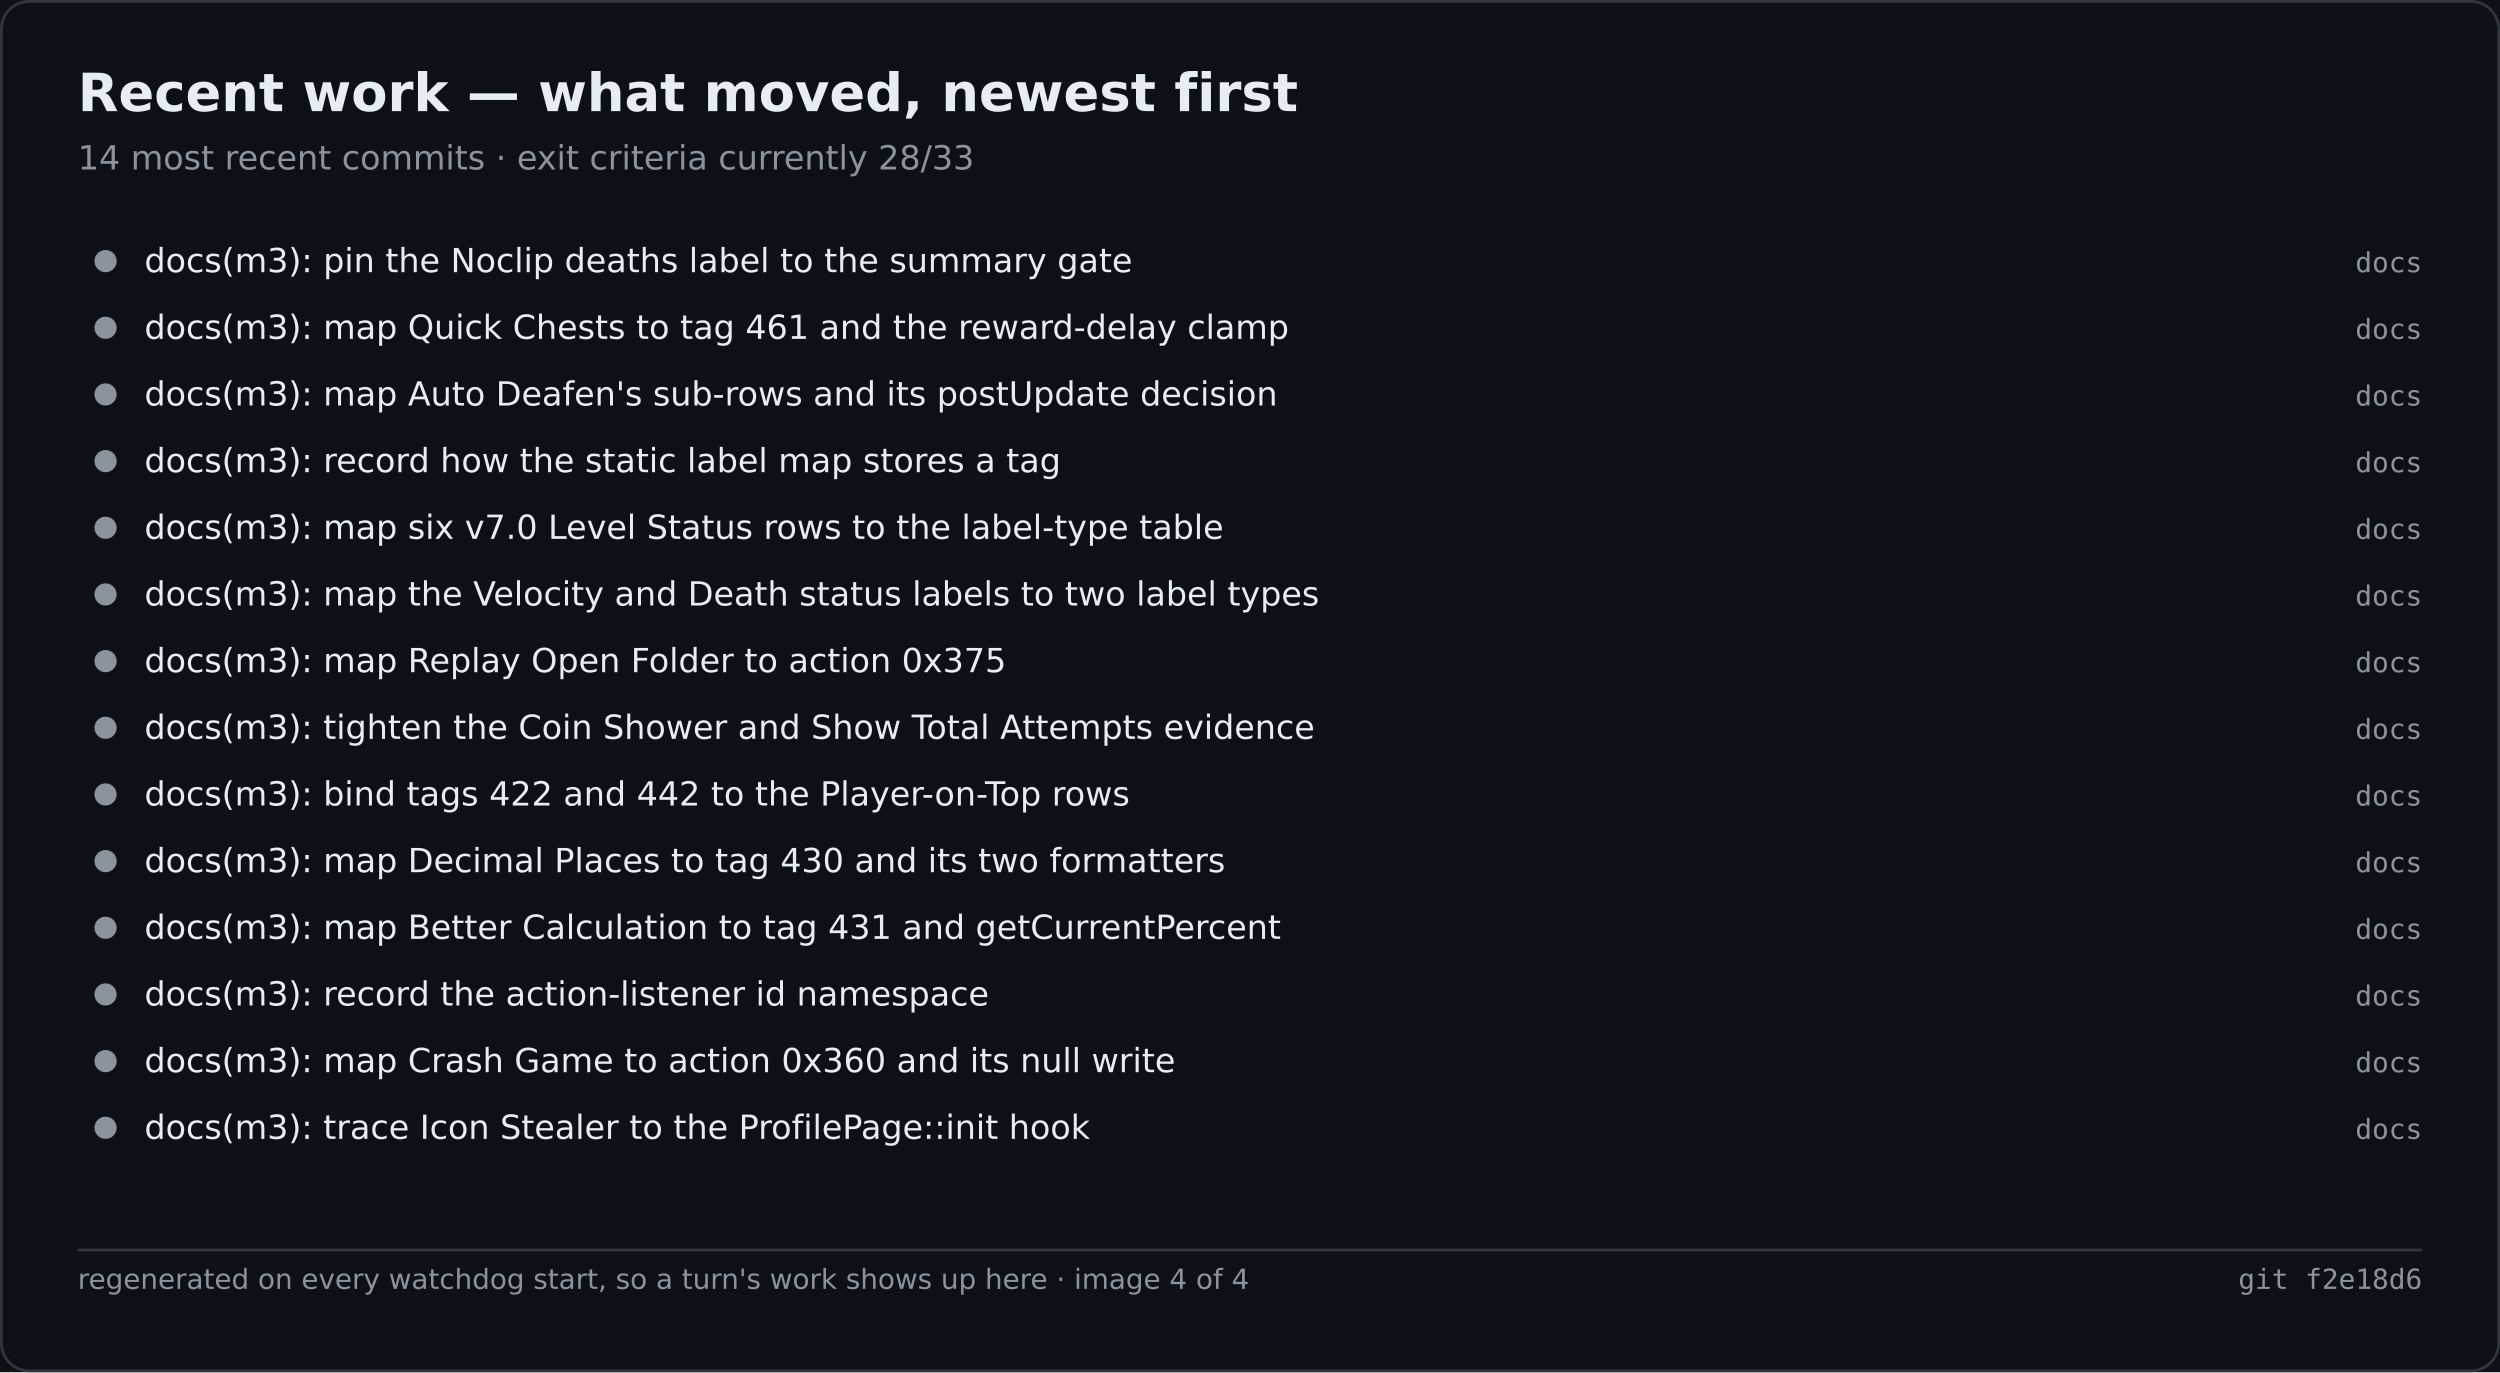
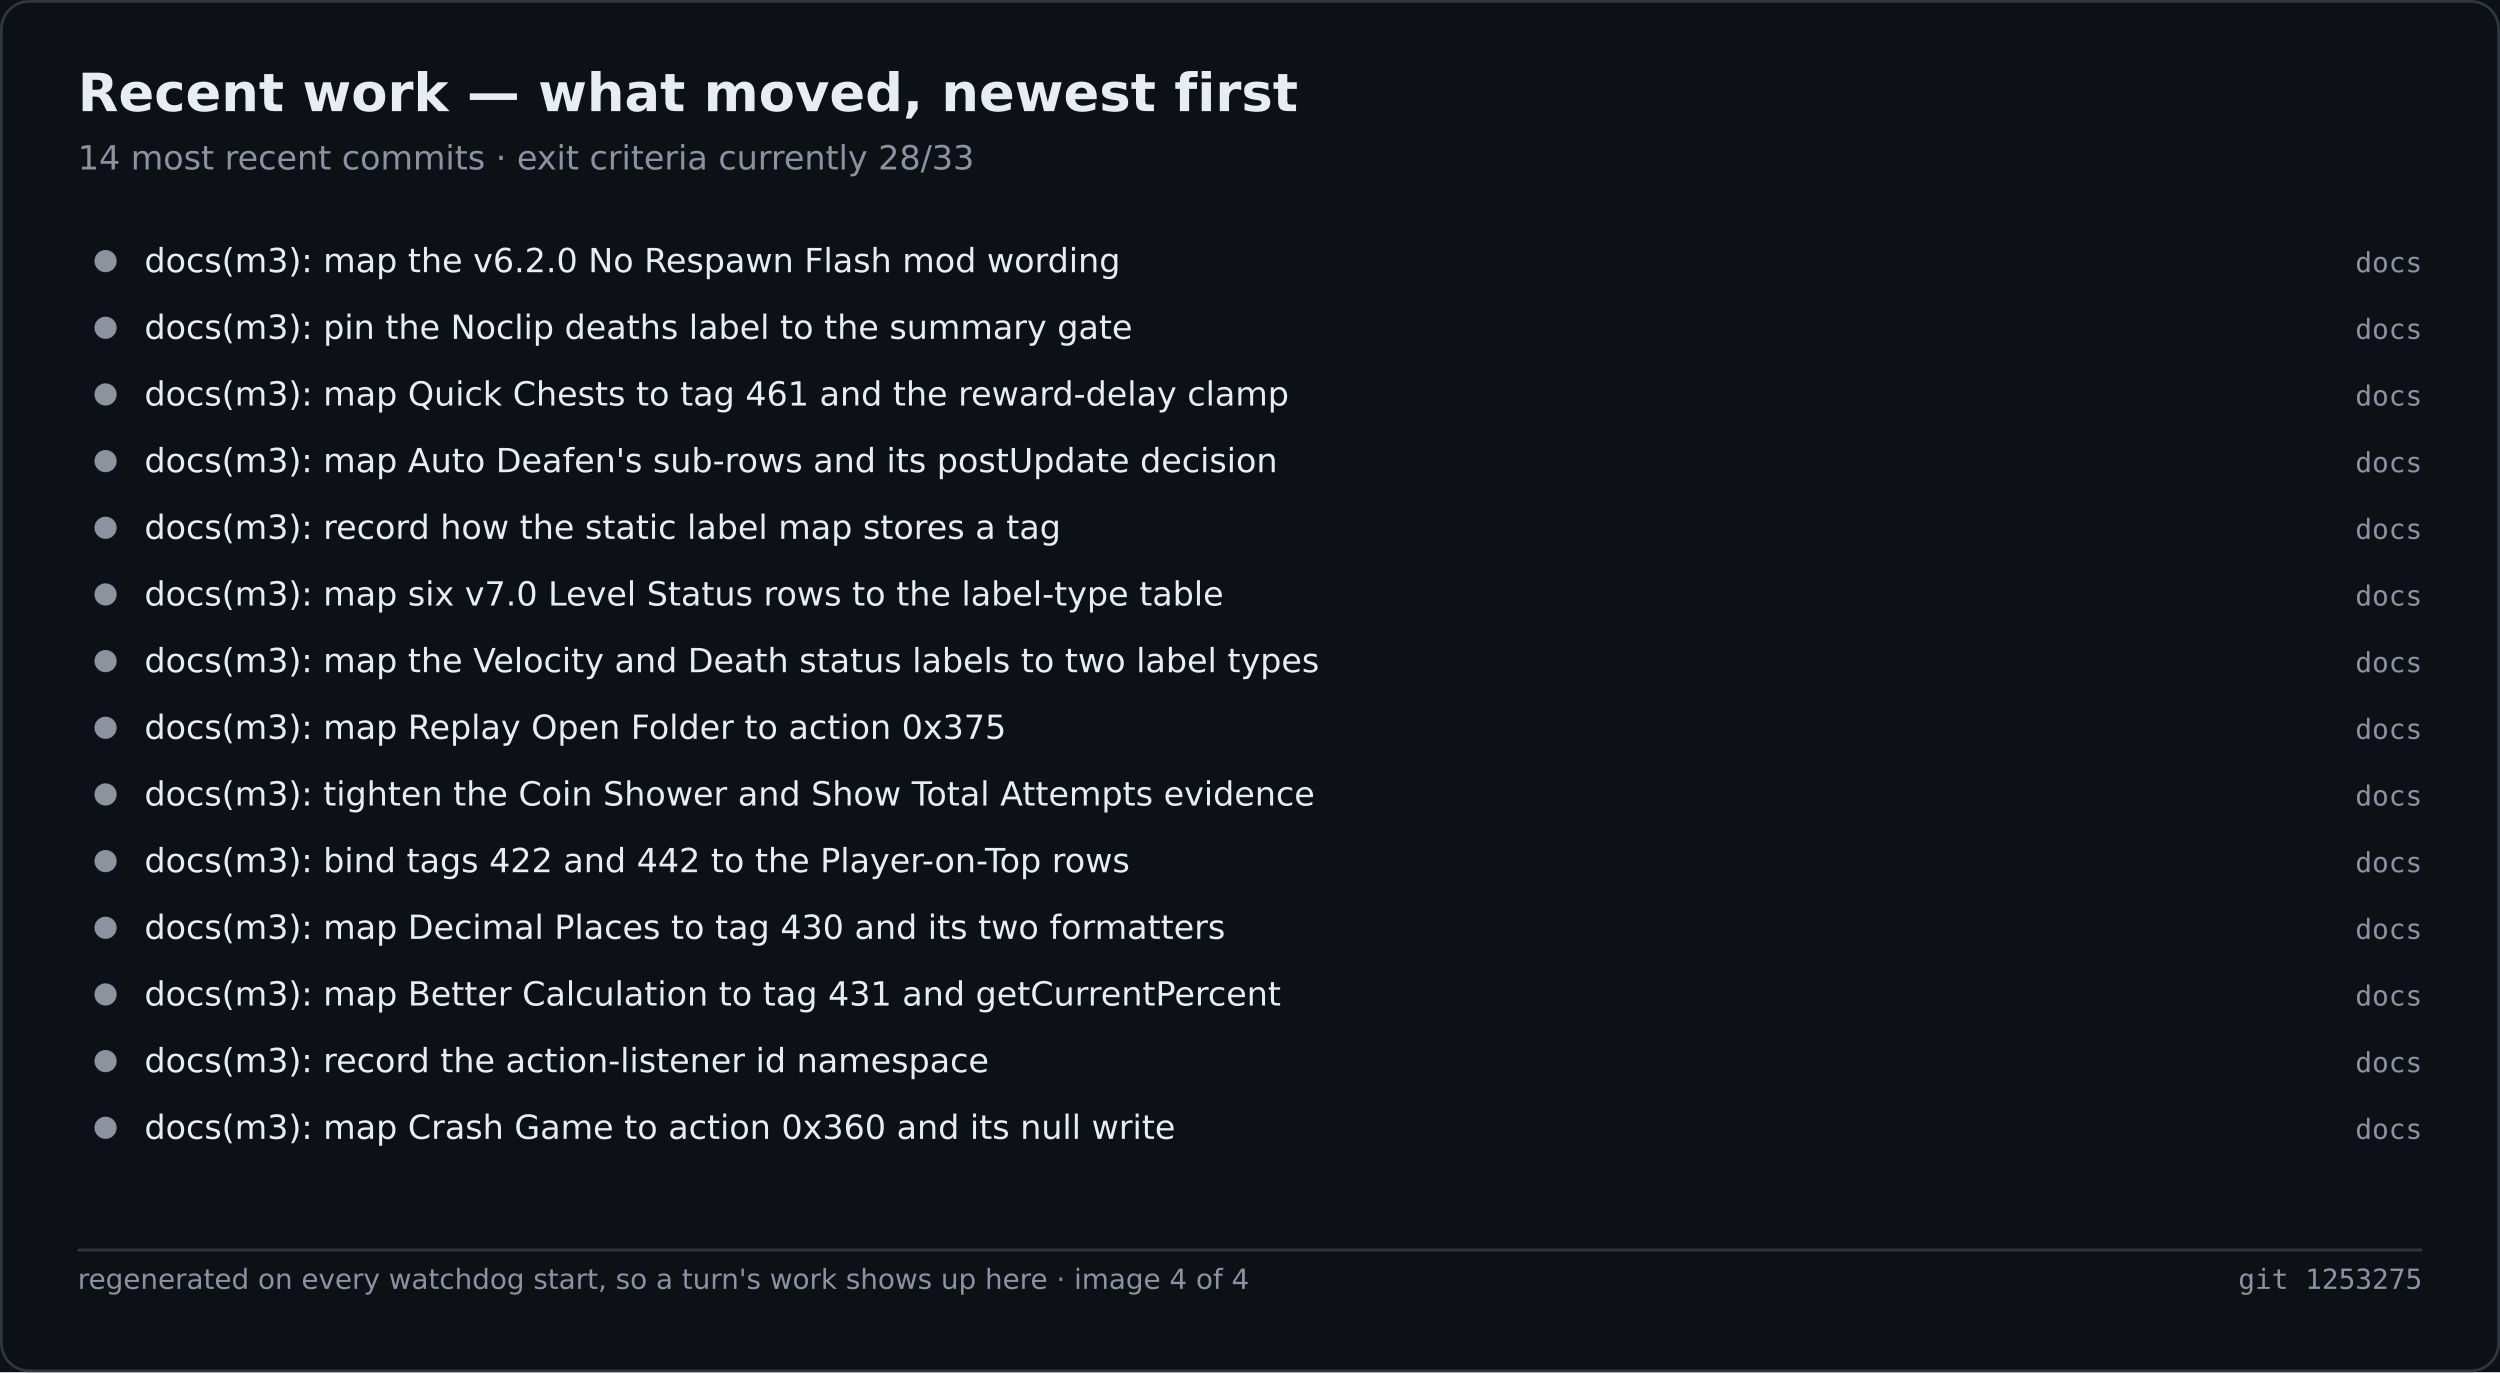
<svg xmlns="http://www.w3.org/2000/svg" width="900" height="494" viewBox="0 0 900 494" role="img" aria-label="Recent work — what moved, newest first">
  <rect width="900" height="494" fill="#0d1117" />
  <rect x="0.5" y="0.5" width="899" height="493" fill="none" stroke="#30363d" rx="10" />
  <text x="28" y="40" font-family="Segoe UI,DejaVu Sans,Helvetica,sans-serif" font-size="19" font-weight="600" fill="#e6edf3">Recent work — what moved, newest first</text>
  <text x="28" y="61" font-family="Segoe UI,DejaVu Sans,Helvetica,sans-serif" font-size="12" fill="#8b949e">14 most recent commits · exit criteria currently 28/33</text>
  <circle cx="38.0" cy="94.0" r="4" fill="#8b949e" />
-   <text x="52.0" y="98.0" font-family="Segoe UI,DejaVu Sans,Helvetica,sans-serif" font-size="12" fill="#e6edf3">docs(m3): pin the Noclip deaths label to the summary gate</text>
+   <text x="52.0" y="98.0" font-family="Segoe UI,DejaVu Sans,Helvetica,sans-serif" font-size="12" fill="#e6edf3">docs(m3): map the v6.2.0 No Respawn Flash mod wording</text>
  <text x="872.0" y="98.0" font-family="Cascadia Mono,Consolas,DejaVu Sans Mono,monospace" font-size="10" fill="#8b949e" text-anchor="end">docs</text>
  <circle cx="38.0" cy="118.0" r="4" fill="#8b949e" />
-   <text x="52.0" y="122.0" font-family="Segoe UI,DejaVu Sans,Helvetica,sans-serif" font-size="12" fill="#e6edf3">docs(m3): map Quick Chests to tag 461 and the reward-delay clamp</text>
+   <text x="52.0" y="122.0" font-family="Segoe UI,DejaVu Sans,Helvetica,sans-serif" font-size="12" fill="#e6edf3">docs(m3): pin the Noclip deaths label to the summary gate</text>
  <text x="872.0" y="122.0" font-family="Cascadia Mono,Consolas,DejaVu Sans Mono,monospace" font-size="10" fill="#8b949e" text-anchor="end">docs</text>
  <circle cx="38.0" cy="142.0" r="4" fill="#8b949e" />
-   <text x="52.0" y="146.0" font-family="Segoe UI,DejaVu Sans,Helvetica,sans-serif" font-size="12" fill="#e6edf3">docs(m3): map Auto Deafen's sub-rows and its postUpdate decision</text>
+   <text x="52.0" y="146.0" font-family="Segoe UI,DejaVu Sans,Helvetica,sans-serif" font-size="12" fill="#e6edf3">docs(m3): map Quick Chests to tag 461 and the reward-delay clamp</text>
  <text x="872.0" y="146.0" font-family="Cascadia Mono,Consolas,DejaVu Sans Mono,monospace" font-size="10" fill="#8b949e" text-anchor="end">docs</text>
  <circle cx="38.0" cy="166.0" r="4" fill="#8b949e" />
-   <text x="52.0" y="170.0" font-family="Segoe UI,DejaVu Sans,Helvetica,sans-serif" font-size="12" fill="#e6edf3">docs(m3): record how the static label map stores a tag</text>
+   <text x="52.0" y="170.0" font-family="Segoe UI,DejaVu Sans,Helvetica,sans-serif" font-size="12" fill="#e6edf3">docs(m3): map Auto Deafen's sub-rows and its postUpdate decision</text>
  <text x="872.0" y="170.0" font-family="Cascadia Mono,Consolas,DejaVu Sans Mono,monospace" font-size="10" fill="#8b949e" text-anchor="end">docs</text>
  <circle cx="38.0" cy="190.0" r="4" fill="#8b949e" />
-   <text x="52.0" y="194.0" font-family="Segoe UI,DejaVu Sans,Helvetica,sans-serif" font-size="12" fill="#e6edf3">docs(m3): map six v7.0 Level Status rows to the label-type table</text>
+   <text x="52.0" y="194.0" font-family="Segoe UI,DejaVu Sans,Helvetica,sans-serif" font-size="12" fill="#e6edf3">docs(m3): record how the static label map stores a tag</text>
  <text x="872.0" y="194.0" font-family="Cascadia Mono,Consolas,DejaVu Sans Mono,monospace" font-size="10" fill="#8b949e" text-anchor="end">docs</text>
  <circle cx="38.0" cy="214.0" r="4" fill="#8b949e" />
-   <text x="52.0" y="218.0" font-family="Segoe UI,DejaVu Sans,Helvetica,sans-serif" font-size="12" fill="#e6edf3">docs(m3): map the Velocity and Death status labels to two label types</text>
+   <text x="52.0" y="218.0" font-family="Segoe UI,DejaVu Sans,Helvetica,sans-serif" font-size="12" fill="#e6edf3">docs(m3): map six v7.0 Level Status rows to the label-type table</text>
  <text x="872.0" y="218.0" font-family="Cascadia Mono,Consolas,DejaVu Sans Mono,monospace" font-size="10" fill="#8b949e" text-anchor="end">docs</text>
  <circle cx="38.0" cy="238.0" r="4" fill="#8b949e" />
-   <text x="52.0" y="242.0" font-family="Segoe UI,DejaVu Sans,Helvetica,sans-serif" font-size="12" fill="#e6edf3">docs(m3): map Replay Open Folder to action 0x375</text>
+   <text x="52.0" y="242.0" font-family="Segoe UI,DejaVu Sans,Helvetica,sans-serif" font-size="12" fill="#e6edf3">docs(m3): map the Velocity and Death status labels to two label types</text>
  <text x="872.0" y="242.0" font-family="Cascadia Mono,Consolas,DejaVu Sans Mono,monospace" font-size="10" fill="#8b949e" text-anchor="end">docs</text>
  <circle cx="38.0" cy="262.0" r="4" fill="#8b949e" />
-   <text x="52.0" y="266.0" font-family="Segoe UI,DejaVu Sans,Helvetica,sans-serif" font-size="12" fill="#e6edf3">docs(m3): tighten the Coin Shower and Show Total Attempts evidence</text>
+   <text x="52.0" y="266.0" font-family="Segoe UI,DejaVu Sans,Helvetica,sans-serif" font-size="12" fill="#e6edf3">docs(m3): map Replay Open Folder to action 0x375</text>
  <text x="872.0" y="266.0" font-family="Cascadia Mono,Consolas,DejaVu Sans Mono,monospace" font-size="10" fill="#8b949e" text-anchor="end">docs</text>
  <circle cx="38.0" cy="286.0" r="4" fill="#8b949e" />
-   <text x="52.0" y="290.0" font-family="Segoe UI,DejaVu Sans,Helvetica,sans-serif" font-size="12" fill="#e6edf3">docs(m3): bind tags 422 and 442 to the Player-on-Top rows</text>
+   <text x="52.0" y="290.0" font-family="Segoe UI,DejaVu Sans,Helvetica,sans-serif" font-size="12" fill="#e6edf3">docs(m3): tighten the Coin Shower and Show Total Attempts evidence</text>
  <text x="872.0" y="290.0" font-family="Cascadia Mono,Consolas,DejaVu Sans Mono,monospace" font-size="10" fill="#8b949e" text-anchor="end">docs</text>
  <circle cx="38.0" cy="310.0" r="4" fill="#8b949e" />
-   <text x="52.0" y="314.0" font-family="Segoe UI,DejaVu Sans,Helvetica,sans-serif" font-size="12" fill="#e6edf3">docs(m3): map Decimal Places to tag 430 and its two formatters</text>
+   <text x="52.0" y="314.0" font-family="Segoe UI,DejaVu Sans,Helvetica,sans-serif" font-size="12" fill="#e6edf3">docs(m3): bind tags 422 and 442 to the Player-on-Top rows</text>
  <text x="872.0" y="314.0" font-family="Cascadia Mono,Consolas,DejaVu Sans Mono,monospace" font-size="10" fill="#8b949e" text-anchor="end">docs</text>
  <circle cx="38.0" cy="334.0" r="4" fill="#8b949e" />
-   <text x="52.0" y="338.0" font-family="Segoe UI,DejaVu Sans,Helvetica,sans-serif" font-size="12" fill="#e6edf3">docs(m3): map Better Calculation to tag 431 and getCurrentPercent</text>
+   <text x="52.0" y="338.0" font-family="Segoe UI,DejaVu Sans,Helvetica,sans-serif" font-size="12" fill="#e6edf3">docs(m3): map Decimal Places to tag 430 and its two formatters</text>
  <text x="872.0" y="338.0" font-family="Cascadia Mono,Consolas,DejaVu Sans Mono,monospace" font-size="10" fill="#8b949e" text-anchor="end">docs</text>
  <circle cx="38.0" cy="358.0" r="4" fill="#8b949e" />
-   <text x="52.0" y="362.0" font-family="Segoe UI,DejaVu Sans,Helvetica,sans-serif" font-size="12" fill="#e6edf3">docs(m3): record the action-listener id namespace</text>
+   <text x="52.0" y="362.0" font-family="Segoe UI,DejaVu Sans,Helvetica,sans-serif" font-size="12" fill="#e6edf3">docs(m3): map Better Calculation to tag 431 and getCurrentPercent</text>
  <text x="872.0" y="362.0" font-family="Cascadia Mono,Consolas,DejaVu Sans Mono,monospace" font-size="10" fill="#8b949e" text-anchor="end">docs</text>
  <circle cx="38.0" cy="382.0" r="4" fill="#8b949e" />
-   <text x="52.0" y="386.0" font-family="Segoe UI,DejaVu Sans,Helvetica,sans-serif" font-size="12" fill="#e6edf3">docs(m3): map Crash Game to action 0x360 and its null write</text>
+   <text x="52.0" y="386.0" font-family="Segoe UI,DejaVu Sans,Helvetica,sans-serif" font-size="12" fill="#e6edf3">docs(m3): record the action-listener id namespace</text>
  <text x="872.0" y="386.0" font-family="Cascadia Mono,Consolas,DejaVu Sans Mono,monospace" font-size="10" fill="#8b949e" text-anchor="end">docs</text>
  <circle cx="38.0" cy="406.0" r="4" fill="#8b949e" />
-   <text x="52.0" y="410.0" font-family="Segoe UI,DejaVu Sans,Helvetica,sans-serif" font-size="12" fill="#e6edf3">docs(m3): trace Icon Stealer to the ProfilePage::init hook</text>
+   <text x="52.0" y="410.0" font-family="Segoe UI,DejaVu Sans,Helvetica,sans-serif" font-size="12" fill="#e6edf3">docs(m3): map Crash Game to action 0x360 and its null write</text>
  <text x="872.0" y="410.0" font-family="Cascadia Mono,Consolas,DejaVu Sans Mono,monospace" font-size="10" fill="#8b949e" text-anchor="end">docs</text>
  <line x1="28.0" y1="450.0" x2="872.0" y2="450.0" stroke="#30363d" stroke-width="1" />
  <text x="28.0" y="464.0" font-family="Segoe UI,DejaVu Sans,Helvetica,sans-serif" font-size="10" fill="#8b949e">regenerated on every watchdog start, so a turn's work shows up here · image 4 of 4</text>
-   <text x="872.0" y="464.0" font-family="Cascadia Mono,Consolas,DejaVu Sans Mono,monospace" font-size="10" fill="#8b949e" text-anchor="end">git f2e18d6</text>
+   <text x="872.0" y="464.0" font-family="Cascadia Mono,Consolas,DejaVu Sans Mono,monospace" font-size="10" fill="#8b949e" text-anchor="end">git 1253275</text>
</svg>
